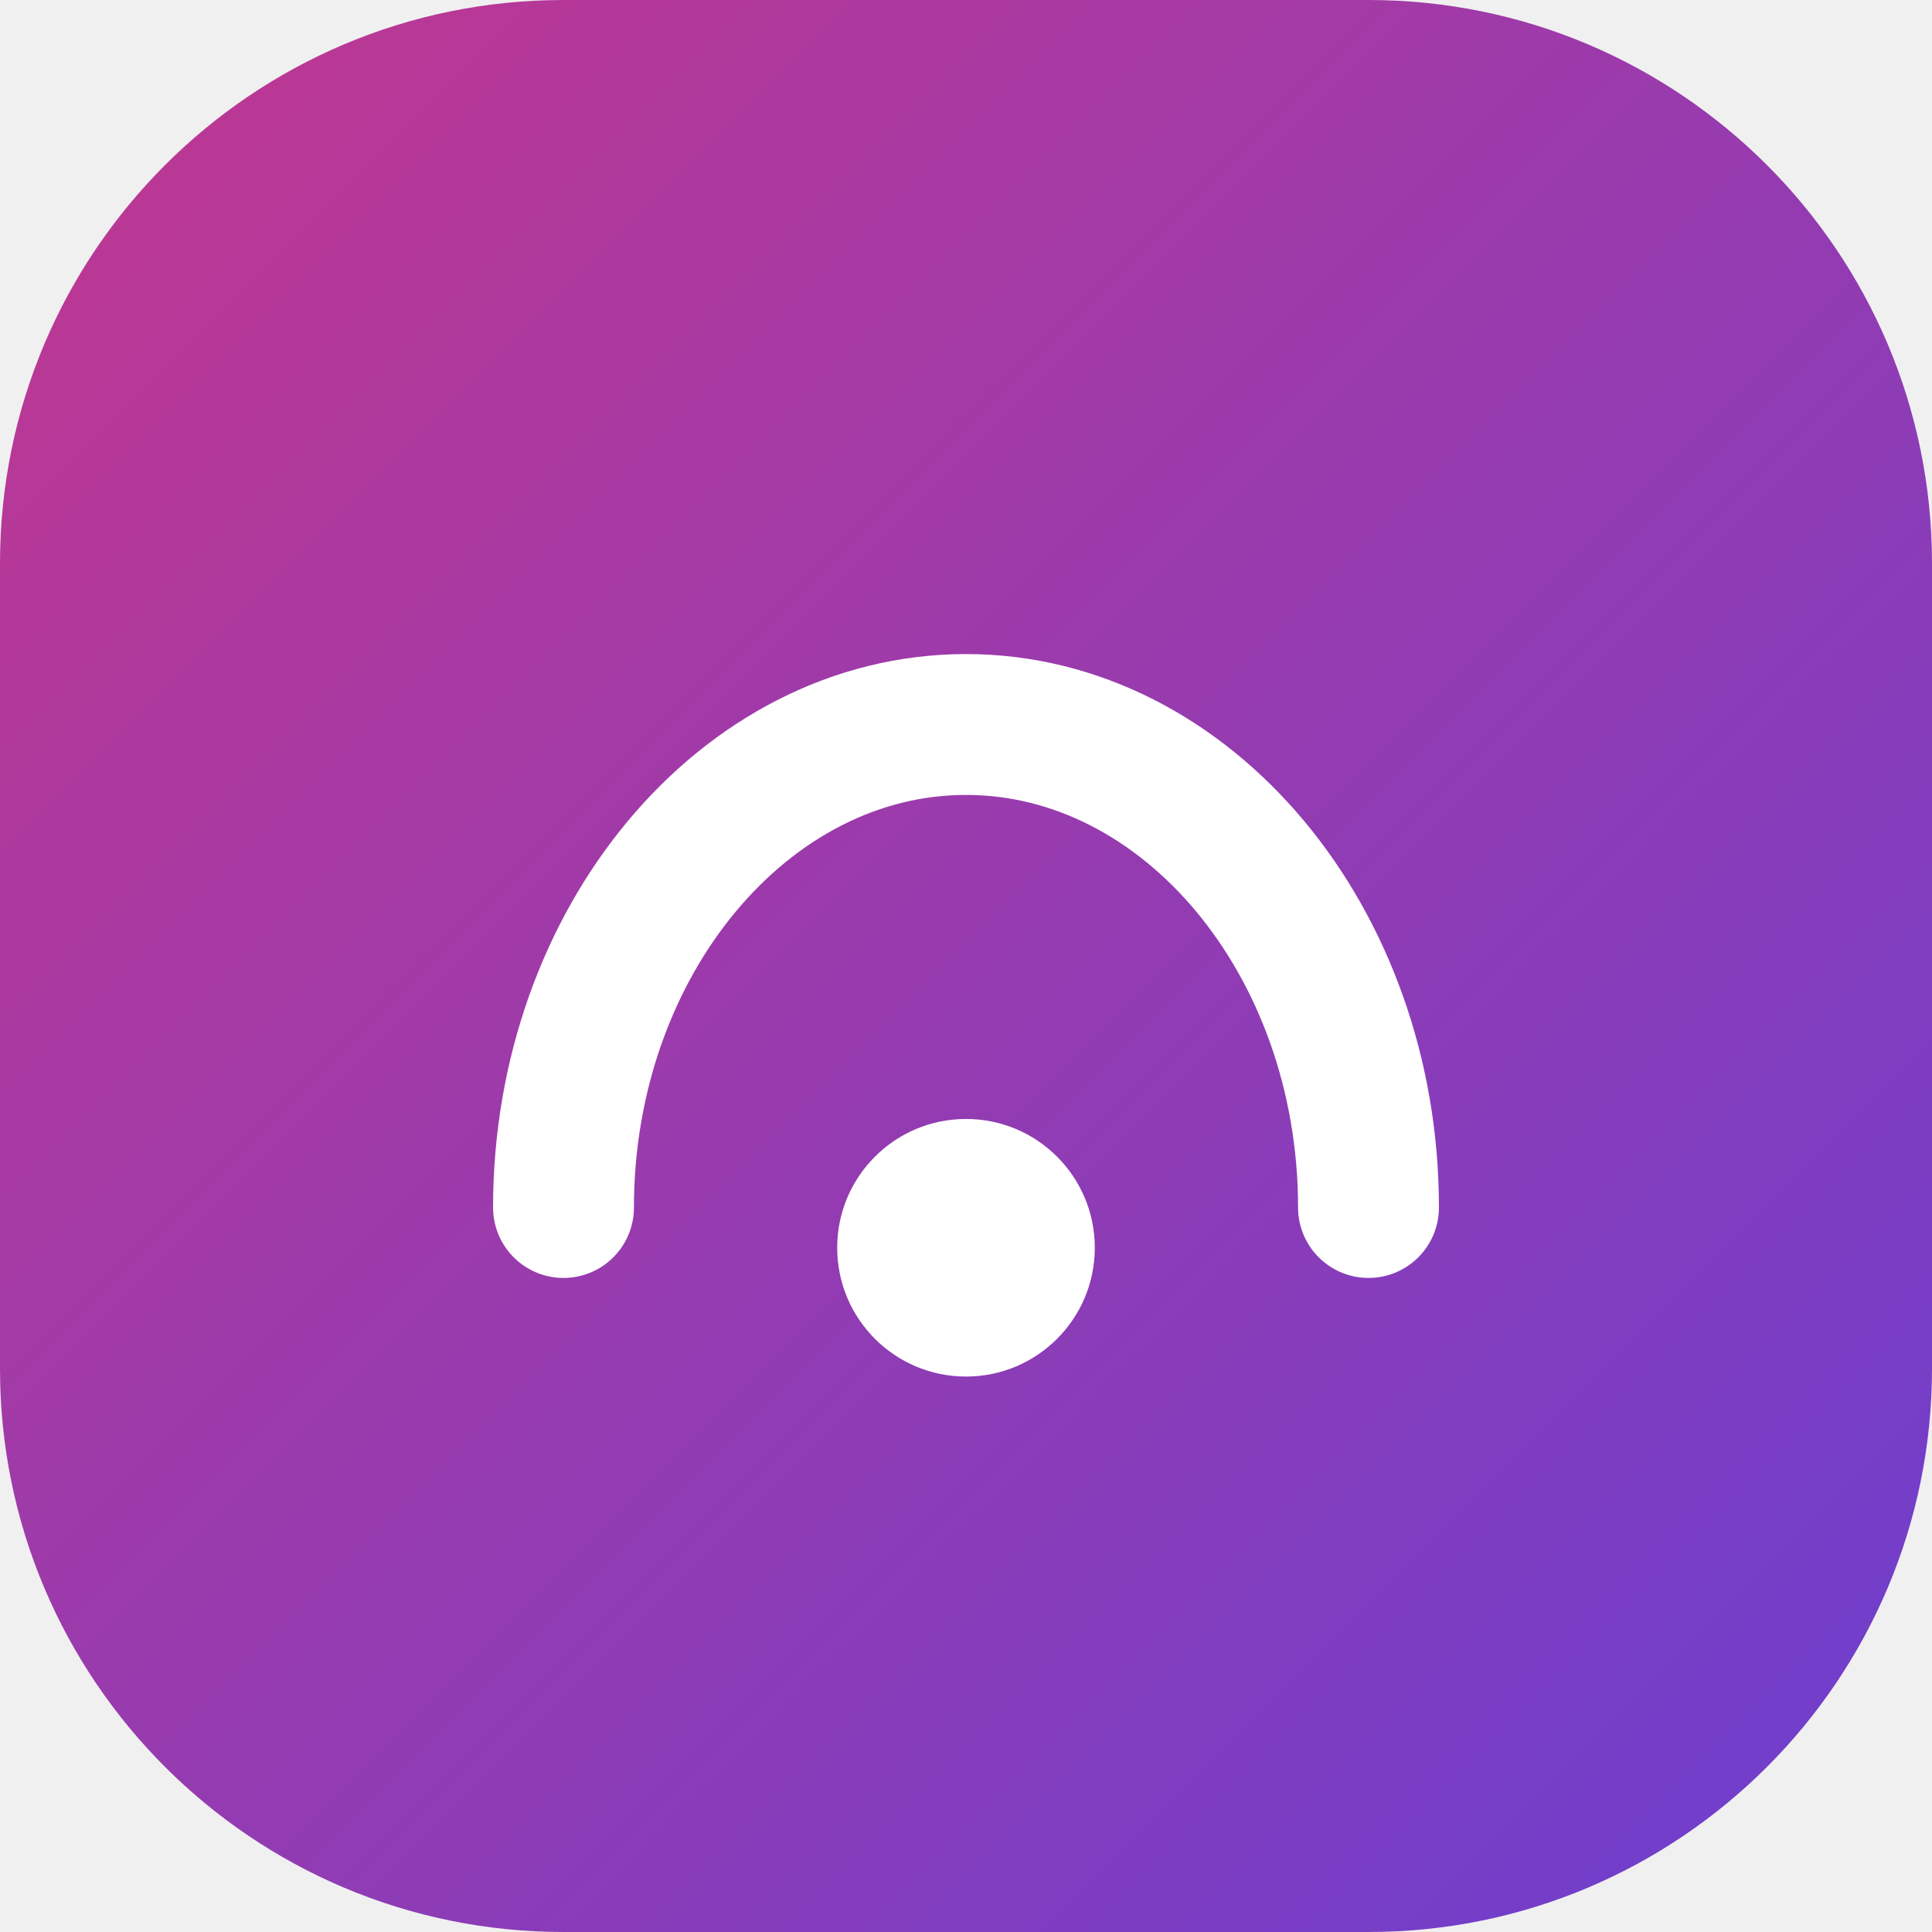
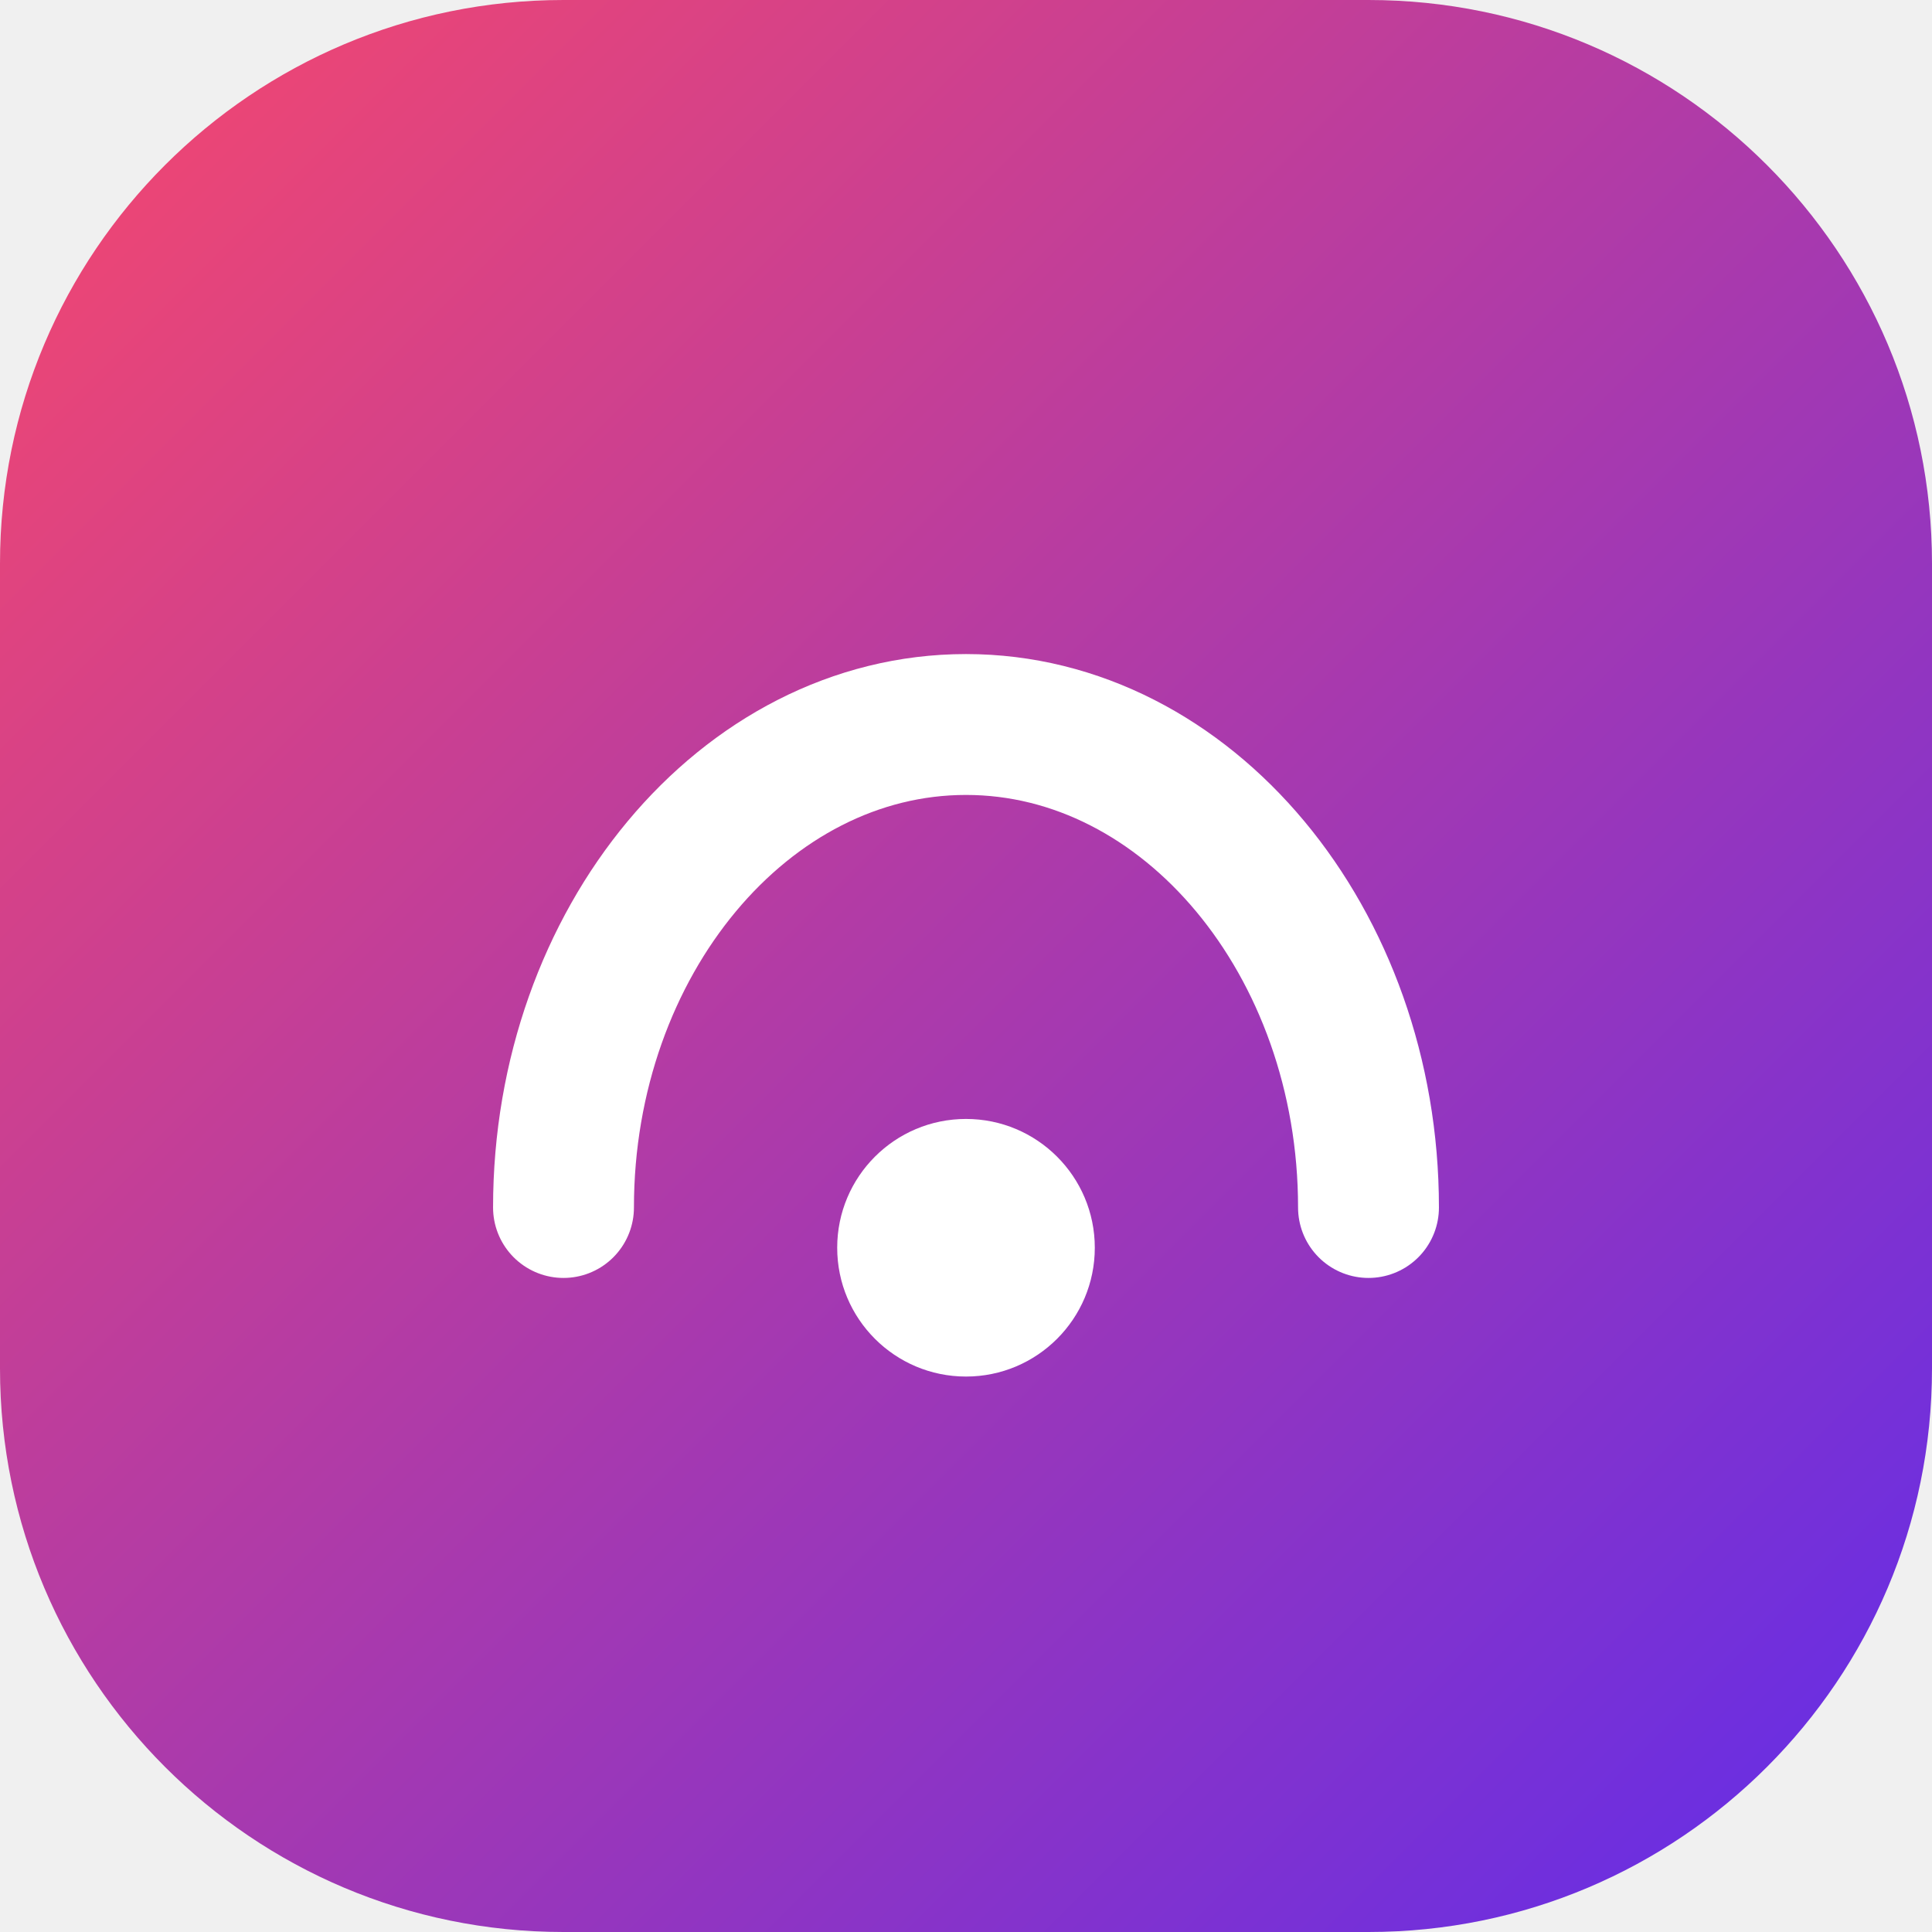
<svg xmlns="http://www.w3.org/2000/svg" viewBox="0 0 48 48">
  <defs>
    <linearGradient id="g" x1="0" y1="0" x2="1" y2="1">
-       <stop offset="0" stop-color="#c2378f" />
-       <stop offset="1" stop-color="#6a3fd0" />
+       <stop offset="0" stop-color="#f8486b" />
+       <stop offset="1" stop-color="#5f2ceb" />
    </linearGradient>
  </defs>
  <rect width="48" height="48" rx="14" fill="url(#g)" />
  <path d="M14 30c0-6.6 4.5-12 10-12s10 5.4 10 12" fill="none" stroke="#fff" stroke-width="3.5" stroke-linecap="round" />
  <circle cx="24" cy="31" r="3.2" fill="#fff" />
</svg>
